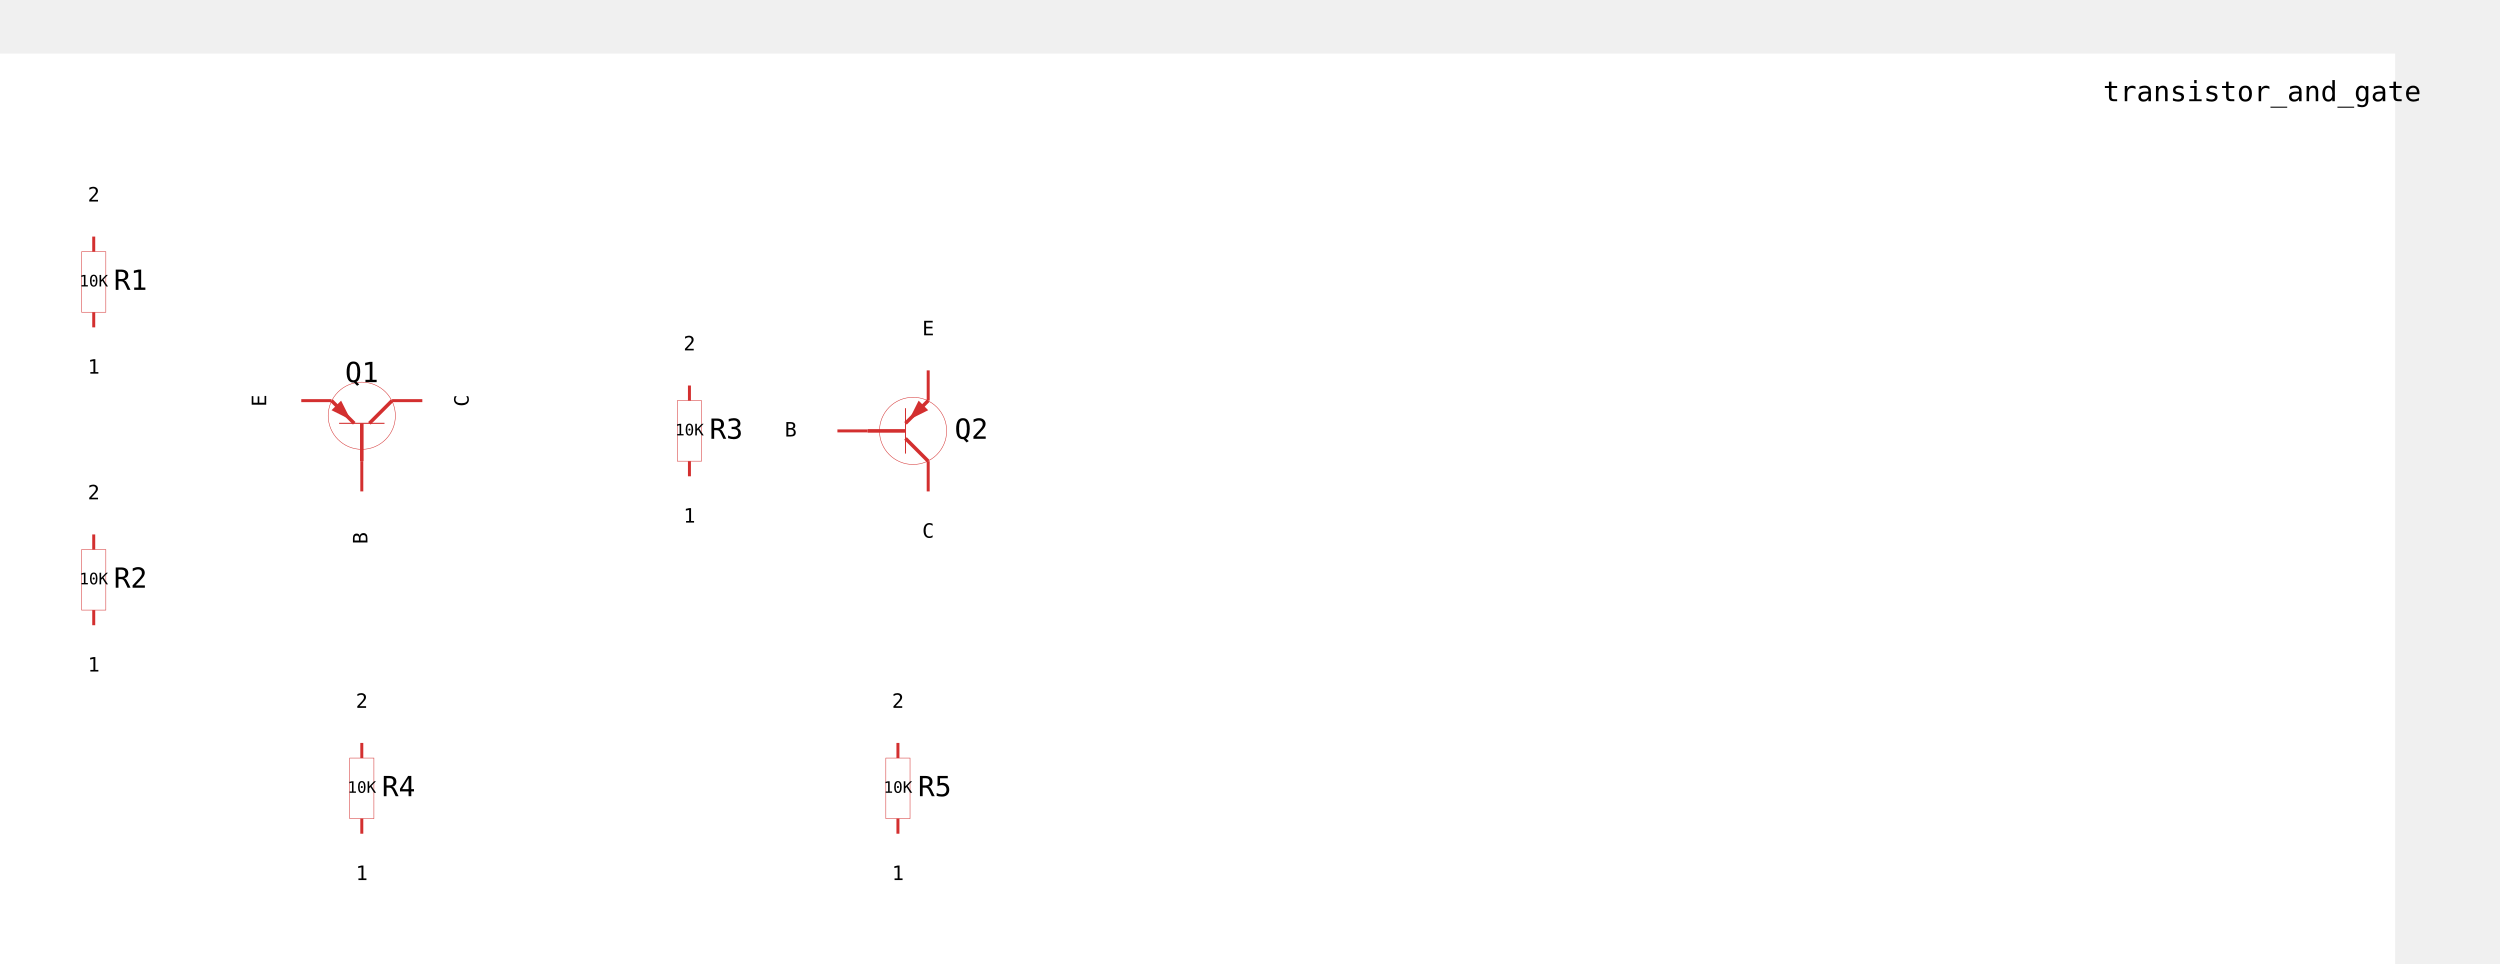
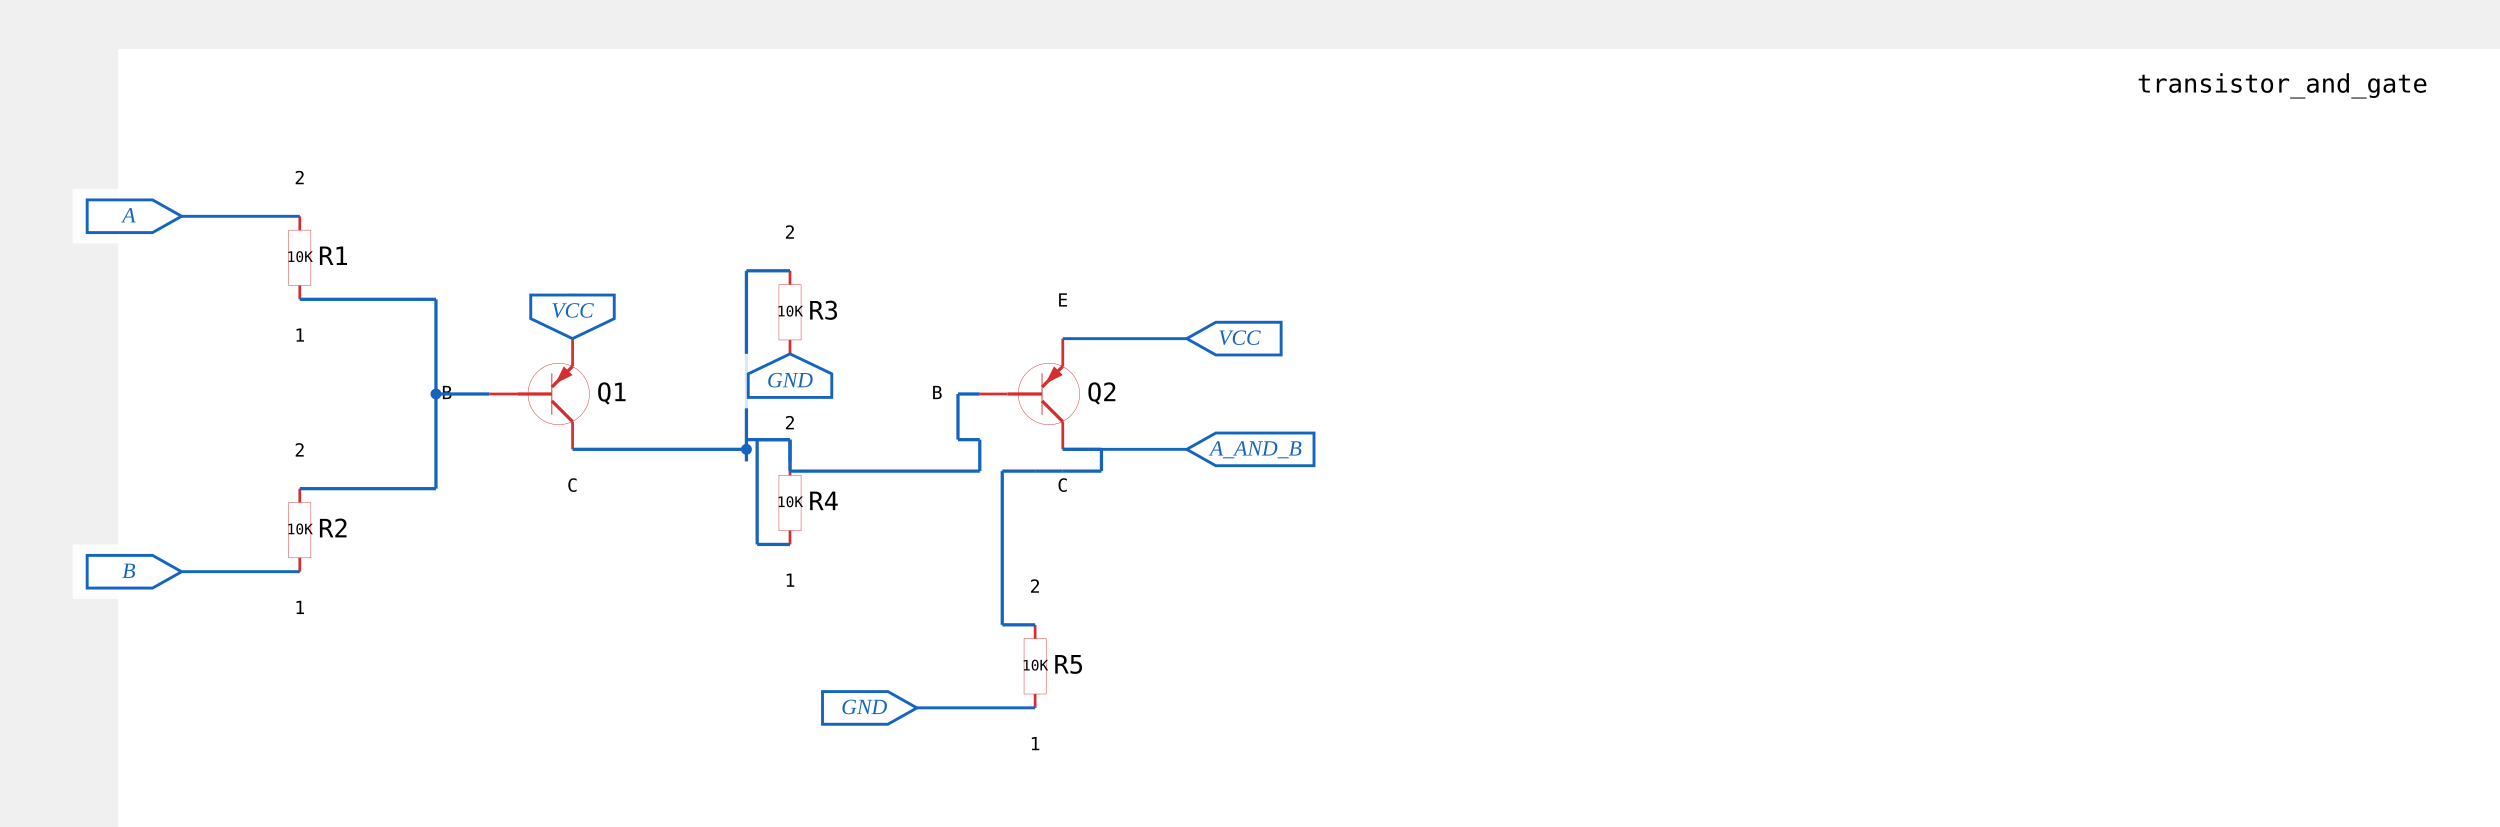
- <svg xmlns="http://www.w3.org/2000/svg" width="1888.5" height="728.1" viewBox="52.8 -27.0 1259.0 485.4">
+ <svg xmlns="http://www.w3.org/2000/svg" width="2065.4" height="683.1" viewBox="-65.1 -27.0 1376.9 455.4">
  <rect width="100%" height="100%" fill="#ffffff" />
  <text x="1192.0" y="20" font-size="14.0" font-family="monospace" fill="black" text-anchor="middle" dominant-baseline="middle">transistor_and_gate</text>
-   <g transform="rotate(-90,235.000,190.000)">
-     <polyline points="219.76,190.0 238.81,190.0" stroke="#d32f2f" stroke-width="1.8" fill="none" />
-     <polyline points="238.81,201.43 238.81,178.57" stroke="#d32f2f" stroke-width="0.508" fill="none" />
-     <polyline points="238.81,193.81 250.24,205.24" stroke="#d32f2f" stroke-width="1.8" fill="none" />
-     <polyline points="238.81,186.19 250.24,174.76" stroke="#d32f2f" stroke-width="1.8" fill="none" />
-     <circle cx="242.62" cy="190.0" r="16.916" stroke="#d32f2f" stroke-width="0.254" fill="none" />
-     <polygon points="248.716,179.332 245.668,176.284 242.62,182.38 248.716,179.332" stroke="#d32f2f" stroke-width="1.8" fill="#d32f2f" />
-     <line x1="219.76" y1="190.0" x2="204.52" y2="190.0" stroke="#d32f2f" stroke-width="1.5" />
-     <text x="184.02" y="190.0" font-size="10.0" font-family="monospace" fill="#000000" text-anchor="end" dominant-baseline="middle">B</text>
-     <line x1="250.24" y1="205.24" x2="250.24" y2="220.48" stroke="#d32f2f" stroke-width="1.5" />
-     <text x="250.24" y="240.98" font-size="10.0" font-family="monospace" fill="#000000" text-anchor="middle" dominant-baseline="middle">C</text>
-     <line x1="250.24" y1="174.76" x2="250.24" y2="159.52" stroke="#d32f2f" stroke-width="1.5" />
-     <text x="250.24" y="139.02" font-size="10.0" font-family="monospace" fill="#000000" text-anchor="middle" dominant-baseline="middle">E</text>
-   </g>
-   <text x="235.0" y="161.464" font-size="14.0" font-family="monospace" fill="black" text-anchor="middle" dominant-baseline="middle">Q1</text>
-   <polyline points="489.76,190.0 508.81,190.0" stroke="#d32f2f" stroke-width="1.8" fill="none" />
-   <polyline points="508.81,201.43 508.81,178.57" stroke="#d32f2f" stroke-width="0.508" fill="none" />
-   <polyline points="508.81,193.81 520.24,205.24" stroke="#d32f2f" stroke-width="1.8" fill="none" />
-   <polyline points="508.81,186.19 520.24,174.76" stroke="#d32f2f" stroke-width="1.8" fill="none" />
-   <circle cx="512.62" cy="190.0" r="16.916" stroke="#d32f2f" stroke-width="0.254" fill="none" />
-   <polygon points="518.716,179.332 515.668,176.284 512.62,182.38 518.716,179.332" stroke="#d32f2f" stroke-width="1.8" fill="#d32f2f" />
-   <line x1="489.76" y1="190.0" x2="474.52" y2="190.0" stroke="#d32f2f" stroke-width="1.5" />
-   <text x="454.02" y="190.0" font-size="10.0" font-family="monospace" fill="#000000" text-anchor="end" dominant-baseline="middle">B</text>
-   <line x1="520.24" y1="205.24" x2="520.24" y2="220.48" stroke="#d32f2f" stroke-width="1.5" />
-   <text x="520.24" y="240.98" font-size="10.0" font-family="monospace" fill="#000000" text-anchor="middle" dominant-baseline="middle">C</text>
-   <line x1="520.24" y1="174.76" x2="520.24" y2="159.52" stroke="#d32f2f" stroke-width="1.5" />
-   <text x="520.24" y="139.02" font-size="10.0" font-family="monospace" fill="#000000" text-anchor="middle" dominant-baseline="middle">E</text>
-   <text x="533.536" y="190.0" font-size="14.0" font-family="monospace" fill="black" text-anchor="start" dominant-baseline="middle">Q2</text>
  <polygon points="93.904,99.76 106.096,99.76 106.096,130.24 93.904,130.24 93.904,99.76" stroke="#d32f2f" stroke-width="0.254" fill="none" />
  <line x1="100.0" y1="130.24" x2="100.0" y2="137.86" stroke="#d32f2f" stroke-width="1.5" />
  <text x="100.0" y="158.36" font-size="10.0" font-family="monospace" fill="#000000" text-anchor="middle" dominant-baseline="middle">1</text>
  <line x1="100.0" y1="99.76" x2="100.0" y2="92.14" stroke="#d32f2f" stroke-width="1.5" />
  <text x="100.0" y="71.64" font-size="10.0" font-family="monospace" fill="#000000" text-anchor="middle" dominant-baseline="middle">2</text>
  <text x="110.096" y="115.0" font-size="14.0" font-family="monospace" fill="black" text-anchor="start" dominant-baseline="middle">R1</text>
  <text x="100.0" y="115.0" font-size="8.0" font-family="monospace" fill="#000000" text-anchor="middle" dominant-baseline="middle">10K</text>
  <polygon points="93.904,249.76 106.096,249.76 106.096,280.24 93.904,280.24 93.904,249.76" stroke="#d32f2f" stroke-width="0.254" fill="none" />
  <line x1="100.0" y1="280.24" x2="100.0" y2="287.86" stroke="#d32f2f" stroke-width="1.5" />
  <text x="100.0" y="308.36" font-size="10.0" font-family="monospace" fill="#000000" text-anchor="middle" dominant-baseline="middle">1</text>
  <line x1="100.0" y1="249.76" x2="100.0" y2="242.14" stroke="#d32f2f" stroke-width="1.5" />
  <text x="100.0" y="221.64" font-size="10.0" font-family="monospace" fill="#000000" text-anchor="middle" dominant-baseline="middle">2</text>
  <text x="110.096" y="265.0" font-size="14.0" font-family="monospace" fill="black" text-anchor="start" dominant-baseline="middle">R2</text>
  <text x="100.0" y="265.0" font-size="8.0" font-family="monospace" fill="#000000" text-anchor="middle" dominant-baseline="middle">10K</text>
-   <polygon points="393.904,174.76 406.096,174.76 406.096,205.24 393.904,205.24 393.904,174.76" stroke="#d32f2f" stroke-width="0.254" fill="none" />
-   <line x1="400.0" y1="205.24" x2="400.0" y2="212.86" stroke="#d32f2f" stroke-width="1.5" />
-   <text x="400.0" y="233.36" font-size="10.0" font-family="monospace" fill="#000000" text-anchor="middle" dominant-baseline="middle">1</text>
-   <line x1="400.0" y1="174.76" x2="400.0" y2="167.14" stroke="#d32f2f" stroke-width="1.5" />
-   <text x="400.0" y="146.64" font-size="10.0" font-family="monospace" fill="#000000" text-anchor="middle" dominant-baseline="middle">2</text>
-   <text x="410.096" y="190.0" font-size="14.0" font-family="monospace" fill="black" text-anchor="start" dominant-baseline="middle">R3</text>
-   <text x="400.0" y="190.0" font-size="8.0" font-family="monospace" fill="#000000" text-anchor="middle" dominant-baseline="middle">10K</text>
-   <polygon points="228.904,354.76 241.096,354.76 241.096,385.24 228.904,385.24 228.904,354.76" stroke="#d32f2f" stroke-width="0.254" fill="none" />
-   <line x1="235.0" y1="385.24" x2="235.0" y2="392.86" stroke="#d32f2f" stroke-width="1.5" />
-   <text x="235.0" y="413.36" font-size="10.0" font-family="monospace" fill="#000000" text-anchor="middle" dominant-baseline="middle">1</text>
-   <line x1="235.0" y1="354.76" x2="235.0" y2="347.14" stroke="#d32f2f" stroke-width="1.5" />
-   <text x="235.0" y="326.64" font-size="10.0" font-family="monospace" fill="#000000" text-anchor="middle" dominant-baseline="middle">2</text>
-   <text x="245.096" y="370.0" font-size="14.0" font-family="monospace" fill="black" text-anchor="start" dominant-baseline="middle">R4</text>
-   <text x="235.0" y="370.0" font-size="8.0" font-family="monospace" fill="#000000" text-anchor="middle" dominant-baseline="middle">10K</text>
-   <polygon points="498.904,354.76 511.096,354.76 511.096,385.24 498.904,385.24 498.904,354.76" stroke="#d32f2f" stroke-width="0.254" fill="none" />
-   <line x1="505.0" y1="385.24" x2="505.0" y2="392.86" stroke="#d32f2f" stroke-width="1.5" />
-   <text x="505.0" y="413.36" font-size="10.0" font-family="monospace" fill="#000000" text-anchor="middle" dominant-baseline="middle">1</text>
-   <line x1="505.0" y1="354.76" x2="505.0" y2="347.14" stroke="#d32f2f" stroke-width="1.5" />
-   <text x="505.0" y="326.64" font-size="10.0" font-family="monospace" fill="#000000" text-anchor="middle" dominant-baseline="middle">2</text>
-   <text x="515.096" y="370.0" font-size="14.0" font-family="monospace" fill="black" text-anchor="start" dominant-baseline="middle">R5</text>
-   <text x="505.0" y="370.0" font-size="8.0" font-family="monospace" fill="#000000" text-anchor="middle" dominant-baseline="middle">10K</text>
+   <polyline points="219.76,190.0 238.81,190.0" stroke="#d32f2f" stroke-width="1.8" fill="none" />
+   <polyline points="238.81,201.43 238.81,178.57" stroke="#d32f2f" stroke-width="0.508" fill="none" />
+   <polyline points="238.81,193.81 250.24,205.24" stroke="#d32f2f" stroke-width="1.8" fill="none" />
+   <polyline points="238.81,186.19 250.24,174.76" stroke="#d32f2f" stroke-width="1.8" fill="none" />
+   <circle cx="242.62" cy="190.0" r="16.916" stroke="#d32f2f" stroke-width="0.254" fill="none" />
+   <polygon points="248.716,179.332 245.668,176.284 242.62,182.38 248.716,179.332" stroke="#d32f2f" stroke-width="1.8" fill="#d32f2f" />
+   <line x1="219.76" y1="190.0" x2="204.52" y2="190.0" stroke="#d32f2f" stroke-width="1.5" />
+   <text x="184.02" y="190.0" font-size="10.0" font-family="monospace" fill="#000000" text-anchor="end" dominant-baseline="middle">B</text>
+   <line x1="250.24" y1="205.24" x2="250.24" y2="220.48" stroke="#d32f2f" stroke-width="1.5" />
+   <text x="250.24" y="240.98" font-size="10.0" font-family="monospace" fill="#000000" text-anchor="middle" dominant-baseline="middle">C</text>
+   <line x1="250.24" y1="174.76" x2="250.24" y2="159.52" stroke="#d32f2f" stroke-width="1.5" />
+   <text x="250.24" y="139.02" font-size="10.0" font-family="monospace" fill="#000000" text-anchor="middle" dominant-baseline="middle">E</text>
+   <text x="263.536" y="190.0" font-size="14.0" font-family="monospace" fill="black" text-anchor="start" dominant-baseline="middle">Q1</text>
+   <polygon points="363.904,129.76 376.096,129.76 376.096,160.24 363.904,160.24 363.904,129.76" stroke="#d32f2f" stroke-width="0.254" fill="none" />
+   <line x1="370.0" y1="160.24" x2="370.0" y2="167.86" stroke="#d32f2f" stroke-width="1.5" />
+   <text x="370.0" y="188.36" font-size="10.0" font-family="monospace" fill="#000000" text-anchor="middle" dominant-baseline="middle">1</text>
+   <line x1="370.0" y1="129.76" x2="370.0" y2="122.14" stroke="#d32f2f" stroke-width="1.5" />
+   <text x="370.0" y="101.64" font-size="10.0" font-family="monospace" fill="#000000" text-anchor="middle" dominant-baseline="middle">2</text>
+   <text x="380.096" y="145.0" font-size="14.0" font-family="monospace" fill="black" text-anchor="start" dominant-baseline="middle">R3</text>
+   <text x="370.0" y="145.0" font-size="8.0" font-family="monospace" fill="#000000" text-anchor="middle" dominant-baseline="middle">10K</text>
+   <polygon points="363.904,234.76 376.096,234.76 376.096,265.24 363.904,265.24 363.904,234.76" stroke="#d32f2f" stroke-width="0.254" fill="none" />
+   <line x1="370.0" y1="265.24" x2="370.0" y2="272.86" stroke="#d32f2f" stroke-width="1.5" />
+   <text x="370.0" y="293.36" font-size="10.0" font-family="monospace" fill="#000000" text-anchor="middle" dominant-baseline="middle">1</text>
+   <line x1="370.0" y1="234.76" x2="370.0" y2="227.14" stroke="#d32f2f" stroke-width="1.5" />
+   <text x="370.0" y="206.64" font-size="10.0" font-family="monospace" fill="#000000" text-anchor="middle" dominant-baseline="middle">2</text>
+   <text x="380.096" y="250.0" font-size="14.0" font-family="monospace" fill="black" text-anchor="start" dominant-baseline="middle">R4</text>
+   <text x="370.0" y="250.0" font-size="8.0" font-family="monospace" fill="#000000" text-anchor="middle" dominant-baseline="middle">10K</text>
+   <polyline points="489.76,190.0 508.81,190.0" stroke="#d32f2f" stroke-width="1.8" fill="none" />
+   <polyline points="508.81,201.43 508.81,178.57" stroke="#d32f2f" stroke-width="0.508" fill="none" />
+   <polyline points="508.81,193.81 520.24,205.24" stroke="#d32f2f" stroke-width="1.8" fill="none" />
+   <polyline points="508.81,186.19 520.24,174.76" stroke="#d32f2f" stroke-width="1.8" fill="none" />
+   <circle cx="512.62" cy="190.0" r="16.916" stroke="#d32f2f" stroke-width="0.254" fill="none" />
+   <polygon points="518.716,179.332 515.668,176.284 512.62,182.38 518.716,179.332" stroke="#d32f2f" stroke-width="1.8" fill="#d32f2f" />
+   <line x1="489.76" y1="190.0" x2="474.52" y2="190.0" stroke="#d32f2f" stroke-width="1.5" />
+   <text x="454.02" y="190.0" font-size="10.0" font-family="monospace" fill="#000000" text-anchor="end" dominant-baseline="middle">B</text>
+   <line x1="520.24" y1="205.24" x2="520.24" y2="220.48" stroke="#d32f2f" stroke-width="1.5" />
+   <text x="520.24" y="240.98" font-size="10.0" font-family="monospace" fill="#000000" text-anchor="middle" dominant-baseline="middle">C</text>
+   <line x1="520.24" y1="174.76" x2="520.24" y2="159.52" stroke="#d32f2f" stroke-width="1.5" />
+   <text x="520.24" y="139.02" font-size="10.0" font-family="monospace" fill="#000000" text-anchor="middle" dominant-baseline="middle">E</text>
+   <text x="533.536" y="190.0" font-size="14.0" font-family="monospace" fill="black" text-anchor="start" dominant-baseline="middle">Q2</text>
+   <polygon points="498.904,324.76 511.096,324.76 511.096,355.24 498.904,355.24 498.904,324.76" stroke="#d32f2f" stroke-width="0.254" fill="none" />
+   <line x1="505.0" y1="355.24" x2="505.0" y2="362.86" stroke="#d32f2f" stroke-width="1.5" />
+   <text x="505.0" y="383.36" font-size="10.0" font-family="monospace" fill="#000000" text-anchor="middle" dominant-baseline="middle">1</text>
+   <line x1="505.0" y1="324.76" x2="505.0" y2="317.14" stroke="#d32f2f" stroke-width="1.5" />
+   <text x="505.0" y="296.64" font-size="10.0" font-family="monospace" fill="#000000" text-anchor="middle" dominant-baseline="middle">2</text>
+   <text x="515.096" y="340.0" font-size="14.0" font-family="monospace" fill="black" text-anchor="start" dominant-baseline="middle">R5</text>
+   <text x="505.0" y="340.0" font-size="8.0" font-family="monospace" fill="#000000" text-anchor="middle" dominant-baseline="middle">10K</text>
+   <line x1="370.0" y1="272.86" x2="351.904" y2="272.86" stroke="#1565c0" stroke-width="1.8" />
+   <line x1="351.904" y1="272.86" x2="351.904" y2="215.14" stroke="#1565c0" stroke-width="1.8" />
+   <line x1="351.904" y1="215.14" x2="370.0" y2="215.14" stroke="#1565c0" stroke-width="1.8" />
+   <line x1="370.0" y1="215.14" x2="370.0" y2="232.48" stroke="#1565c0" stroke-width="1.8" />
+   <line x1="370.0" y1="232.48" x2="474.52" y2="232.48" stroke="#1565c0" stroke-width="1.8" />
+   <line x1="474.52" y1="232.48" x2="474.52" y2="215.14" stroke="#1565c0" stroke-width="1.8" />
+   <line x1="474.52" y1="215.14" x2="462.52" y2="215.14" stroke="#1565c0" stroke-width="1.8" />
+   <line x1="462.52" y1="215.14" x2="462.52" y2="190.0" stroke="#1565c0" stroke-width="1.8" />
+   <line x1="462.52" y1="190.0" x2="474.52" y2="190.0" stroke="#1565c0" stroke-width="1.8" />
+   <line x1="520.24" y1="220.48" x2="541.536" y2="220.48" stroke="#1565c0" stroke-width="1.8" />
+   <line x1="541.536" y1="220.48" x2="541.536" y2="232.48" stroke="#1565c0" stroke-width="1.8" />
+   <line x1="541.536" y1="232.48" x2="520.24" y2="232.48" stroke="#1565c0" stroke-width="1.8" />
+   <line x1="520.24" y1="232.48" x2="505.0" y2="232.48" stroke="#1565c0" stroke-width="1.8" />
+   <line x1="505.0" y1="232.48" x2="486.904" y2="232.48" stroke="#1565c0" stroke-width="1.8" />
+   <line x1="486.904" y1="232.48" x2="486.904" y2="317.14" stroke="#1565c0" stroke-width="1.8" />
+   <line x1="486.904" y1="317.14" x2="505.0" y2="317.14" stroke="#1565c0" stroke-width="1.8" />
+   <line x1="346.0" y1="122.14" x2="346.0" y2="227.14" stroke="#1565c0" stroke-width="1.8" />
+   <line x1="250.24" y1="220.48" x2="346.0" y2="220.48" stroke="#1565c0" stroke-width="1.8" />
+   <line x1="370.0" y1="122.14" x2="346.0" y2="122.14" stroke="#1565c0" stroke-width="1.8" />
+   <line x1="370.0" y1="227.14" x2="370.0" y2="215.14" stroke="#1565c0" stroke-width="1.8" />
+   <line x1="370.0" y1="215.14" x2="346.0" y2="215.14" stroke="#1565c0" stroke-width="1.8" />
+   <circle cx="346.0" cy="220.48" r="3.0" stroke="#1565c0" stroke-width="0" fill="#1565c0" />
+   <line x1="175.0" y1="137.86" x2="175.0" y2="242.14" stroke="#1565c0" stroke-width="1.8" />
+   <line x1="100.0" y1="137.86" x2="175.0" y2="137.86" stroke="#1565c0" stroke-width="1.8" />
+   <line x1="100.0" y1="242.14" x2="175.0" y2="242.14" stroke="#1565c0" stroke-width="1.8" />
+   <line x1="204.52" y1="190.0" x2="175.0" y2="190.0" stroke="#1565c0" stroke-width="1.8" />
+   <circle cx="175.0" cy="190.0" r="3.0" stroke="#1565c0" stroke-width="0" fill="#1565c0" />
+   <rect x="-25.1" y="77.1" width="62.0" height="30.0" fill="white" opacity="0.85" />
+   <line x1="100.0" y1="92.14" x2="34.904" y2="92.14" stroke="#1565c0" stroke-width="1.6" />
+   <path d="M -17.1 83.1 L 18.9 83.1 L 34.9 92.1 L 18.9 101.1 L -17.1 101.1 Z" fill="#ffffff" stroke="#1565c0" stroke-width="1.6" />
+   <text x="5.9" y="92.1" font-size="12.0" fill="#1565c0" text-anchor="middle" dominant-baseline="middle" font-style="italic">A</text>
+   <rect x="-25.1" y="272.9" width="62.0" height="30.0" fill="white" opacity="0.85" />
+   <line x1="100.0" y1="287.86" x2="34.904" y2="287.86" stroke="#1565c0" stroke-width="1.6" />
+   <path d="M -17.1 278.9 L 18.9 278.9 L 34.9 287.9 L 18.9 296.9 L -17.1 296.9 Z" fill="#ffffff" stroke="#1565c0" stroke-width="1.6" />
+   <text x="5.9" y="287.9" font-size="12.0" fill="#1565c0" text-anchor="middle" dominant-baseline="middle" font-style="italic">B</text>
+   <rect x="219.2" y="129.5" width="62.0" height="30.0" fill="white" opacity="0.85" />
+   <path d="M 227.2 135.5 L 273.2 135.5 L 273.2 148.5 L 250.2 159.5 L 227.2 148.5 Z" fill="#ffffff" stroke="#1565c0" stroke-width="1.6" />
+   <text x="250.2" y="144.5" font-size="12.0" fill="#1565c0" text-anchor="middle" dominant-baseline="middle" font-style="italic">VCC</text>
+   <rect x="586.5" y="144.5" width="62.0" height="30.0" fill="white" opacity="0.85" />
+   <line x1="520.24" y1="159.52" x2="588.536" y2="159.52" stroke="#1565c0" stroke-width="1.6" />
+   <path d="M 640.5 150.5 L 604.5 150.5 L 588.5 159.5 L 604.5 168.5 L 640.5 168.5 Z" fill="#ffffff" stroke="#1565c0" stroke-width="1.6" />
+   <text x="617.5" y="159.5" font-size="12.0" fill="#1565c0" text-anchor="middle" dominant-baseline="middle" font-style="italic">VCC</text>
+   <rect x="586.5" y="205.5" width="80.1" height="30.0" fill="white" opacity="0.85" />
+   <line x1="520.24" y1="220.48" x2="588.536" y2="220.48" stroke="#1565c0" stroke-width="1.6" />
+   <path d="M 658.6 211.5 L 604.5 211.5 L 588.5 220.5 L 604.5 229.5 L 658.6 229.5 Z" fill="#ffffff" stroke="#1565c0" stroke-width="1.6" />
+   <text x="626.6" y="220.5" font-size="12.0" fill="#1565c0" text-anchor="middle" dominant-baseline="middle" font-style="italic">A_AND_B</text>
+   <rect x="339.0" y="167.9" width="62.0" height="30.0" fill="white" opacity="0.85" />
+   <path d="M 347.0 191.9 L 393.0 191.9 L 393.0 178.9 L 370.0 167.9 L 347.0 178.9 Z" fill="#ffffff" stroke="#1565c0" stroke-width="1.6" />
+   <text x="370.0" y="182.9" font-size="12.0" fill="#1565c0" text-anchor="middle" dominant-baseline="middle" font-style="italic">GND</text>
+   <rect x="379.9" y="347.9" width="62.0" height="30.0" fill="white" opacity="0.85" />
+   <line x1="505.0" y1="362.86" x2="439.904" y2="362.86" stroke="#1565c0" stroke-width="1.6" />
+   <path d="M 387.9 353.9 L 423.9 353.9 L 439.9 362.9 L 423.9 371.9 L 387.9 371.9 Z" fill="#ffffff" stroke="#1565c0" stroke-width="1.6" />
+   <text x="410.9" y="362.9" font-size="12.0" fill="#1565c0" text-anchor="middle" dominant-baseline="middle" font-style="italic">GND</text>
</svg>
